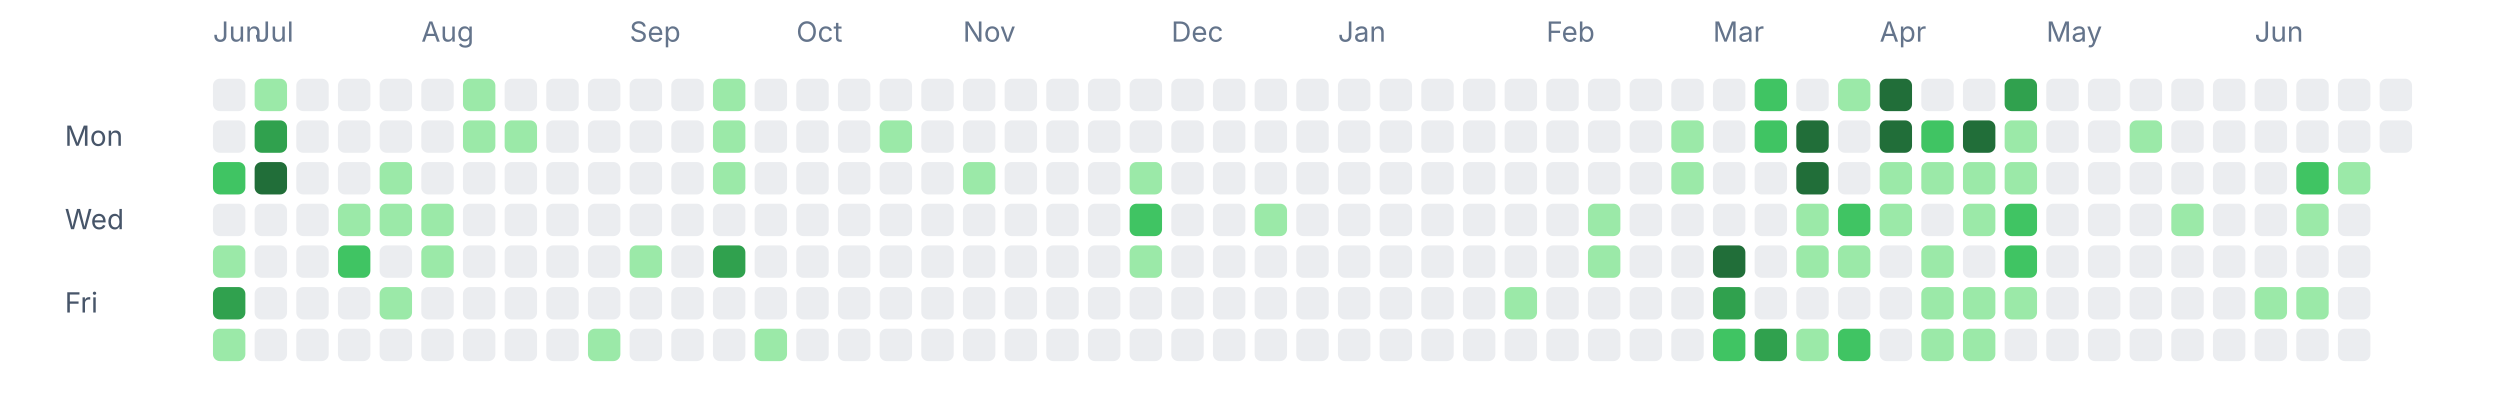
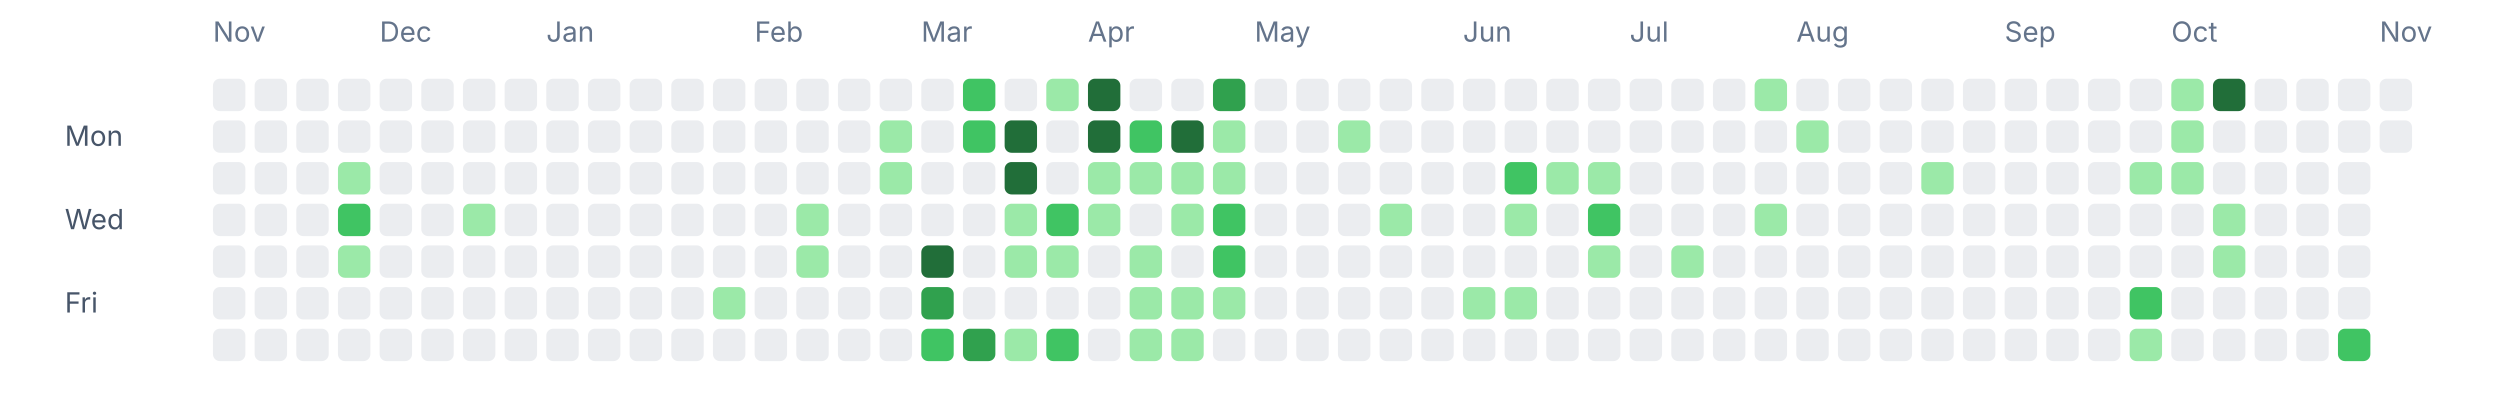
<svg xmlns="http://www.w3.org/2000/svg" width="1080" height="180" viewBox="0 0 1080 180" fill="none" role="img" aria-labelledby="title desc">
-   <text x="92" y="18" font-size="12" fill="#64748b" font-family="ui-sans-serif, system-ui, -apple-system, BlinkMacSystemFont, 'Segoe UI', sans-serif">Jun</text>
-   <text x="110" y="18" font-size="12" fill="#64748b" font-family="ui-sans-serif, system-ui, -apple-system, BlinkMacSystemFont, 'Segoe UI', sans-serif">Jul</text>
-   <text x="182" y="18" font-size="12" fill="#64748b" font-family="ui-sans-serif, system-ui, -apple-system, BlinkMacSystemFont, 'Segoe UI', sans-serif">Aug</text>
-   <text x="272" y="18" font-size="12" fill="#64748b" font-family="ui-sans-serif, system-ui, -apple-system, BlinkMacSystemFont, 'Segoe UI', sans-serif">Sep</text>
-   <text x="344" y="18" font-size="12" fill="#64748b" font-family="ui-sans-serif, system-ui, -apple-system, BlinkMacSystemFont, 'Segoe UI', sans-serif">Oct</text>
-   <text x="416" y="18" font-size="12" fill="#64748b" font-family="ui-sans-serif, system-ui, -apple-system, BlinkMacSystemFont, 'Segoe UI', sans-serif">Nov</text>
-   <text x="506" y="18" font-size="12" fill="#64748b" font-family="ui-sans-serif, system-ui, -apple-system, BlinkMacSystemFont, 'Segoe UI', sans-serif">Dec</text>
-   <text x="578" y="18" font-size="12" fill="#64748b" font-family="ui-sans-serif, system-ui, -apple-system, BlinkMacSystemFont, 'Segoe UI', sans-serif">Jan</text>
-   <text x="668" y="18" font-size="12" fill="#64748b" font-family="ui-sans-serif, system-ui, -apple-system, BlinkMacSystemFont, 'Segoe UI', sans-serif">Feb</text>
-   <text x="740" y="18" font-size="12" fill="#64748b" font-family="ui-sans-serif, system-ui, -apple-system, BlinkMacSystemFont, 'Segoe UI', sans-serif">Mar</text>
-   <text x="812" y="18" font-size="12" fill="#64748b" font-family="ui-sans-serif, system-ui, -apple-system, BlinkMacSystemFont, 'Segoe UI', sans-serif">Apr</text>
-   <text x="884" y="18" font-size="12" fill="#64748b" font-family="ui-sans-serif, system-ui, -apple-system, BlinkMacSystemFont, 'Segoe UI', sans-serif">May</text>
-   <text x="974" y="18" font-size="12" fill="#64748b" font-family="ui-sans-serif, system-ui, -apple-system, BlinkMacSystemFont, 'Segoe UI', sans-serif">Jun</text>
+   <text x="92" y="18" font-size="12" fill="#64748b" font-family="ui-sans-serif, system-ui, -apple-system, BlinkMacSystemFont, 'Segoe UI', sans-serif">Nov</text>
+   <text x="164" y="18" font-size="12" fill="#64748b" font-family="ui-sans-serif, system-ui, -apple-system, BlinkMacSystemFont, 'Segoe UI', sans-serif">Dec</text>
+   <text x="236" y="18" font-size="12" fill="#64748b" font-family="ui-sans-serif, system-ui, -apple-system, BlinkMacSystemFont, 'Segoe UI', sans-serif">Jan</text>
+   <text x="326" y="18" font-size="12" fill="#64748b" font-family="ui-sans-serif, system-ui, -apple-system, BlinkMacSystemFont, 'Segoe UI', sans-serif">Feb</text>
+   <text x="398" y="18" font-size="12" fill="#64748b" font-family="ui-sans-serif, system-ui, -apple-system, BlinkMacSystemFont, 'Segoe UI', sans-serif">Mar</text>
+   <text x="470" y="18" font-size="12" fill="#64748b" font-family="ui-sans-serif, system-ui, -apple-system, BlinkMacSystemFont, 'Segoe UI', sans-serif">Apr</text>
+   <text x="542" y="18" font-size="12" fill="#64748b" font-family="ui-sans-serif, system-ui, -apple-system, BlinkMacSystemFont, 'Segoe UI', sans-serif">May</text>
+   <text x="632" y="18" font-size="12" fill="#64748b" font-family="ui-sans-serif, system-ui, -apple-system, BlinkMacSystemFont, 'Segoe UI', sans-serif">Jun</text>
+   <text x="704" y="18" font-size="12" fill="#64748b" font-family="ui-sans-serif, system-ui, -apple-system, BlinkMacSystemFont, 'Segoe UI', sans-serif">Jul</text>
+   <text x="776" y="18" font-size="12" fill="#64748b" font-family="ui-sans-serif, system-ui, -apple-system, BlinkMacSystemFont, 'Segoe UI', sans-serif">Aug</text>
+   <text x="866" y="18" font-size="12" fill="#64748b" font-family="ui-sans-serif, system-ui, -apple-system, BlinkMacSystemFont, 'Segoe UI', sans-serif">Sep</text>
+   <text x="938" y="18" font-size="12" fill="#64748b" font-family="ui-sans-serif, system-ui, -apple-system, BlinkMacSystemFont, 'Segoe UI', sans-serif">Oct</text>
+   <text x="1028" y="18" font-size="12" fill="#64748b" font-family="ui-sans-serif, system-ui, -apple-system, BlinkMacSystemFont, 'Segoe UI', sans-serif">Nov</text>
  <text x="28" y="63" font-size="12" fill="#475569" font-family="ui-sans-serif, system-ui, -apple-system, BlinkMacSystemFont, 'Segoe UI', sans-serif">Mon</text>
  <text x="28" y="99" font-size="12" fill="#475569" font-family="ui-sans-serif, system-ui, -apple-system, BlinkMacSystemFont, 'Segoe UI', sans-serif">Wed</text>
  <text x="28" y="135" font-size="12" fill="#475569" font-family="ui-sans-serif, system-ui, -apple-system, BlinkMacSystemFont, 'Segoe UI', sans-serif">Fri</text>
  <rect x="92" y="34" width="14" height="14" rx="3" ry="3" fill="#ebedf0" />
  <rect x="92" y="52" width="14" height="14" rx="3" ry="3" fill="#ebedf0" />
-   <rect x="92" y="70" width="14" height="14" rx="3" ry="3" fill="#40c463" />
+   <rect x="92" y="70" width="14" height="14" rx="3" ry="3" fill="#ebedf0" />
  <rect x="92" y="88" width="14" height="14" rx="3" ry="3" fill="#ebedf0" />
-   <rect x="92" y="106" width="14" height="14" rx="3" ry="3" fill="#9be9a8" />
-   <rect x="92" y="124" width="14" height="14" rx="3" ry="3" fill="#30a14e" />
-   <rect x="92" y="142" width="14" height="14" rx="3" ry="3" fill="#9be9a8" />
-   <rect x="110" y="34" width="14" height="14" rx="3" ry="3" fill="#9be9a8" />
-   <rect x="110" y="52" width="14" height="14" rx="3" ry="3" fill="#30a14e" />
-   <rect x="110" y="70" width="14" height="14" rx="3" ry="3" fill="#216e39" />
+   <rect x="92" y="106" width="14" height="14" rx="3" ry="3" fill="#ebedf0" />
+   <rect x="92" y="124" width="14" height="14" rx="3" ry="3" fill="#ebedf0" />
+   <rect x="92" y="142" width="14" height="14" rx="3" ry="3" fill="#ebedf0" />
+   <rect x="110" y="34" width="14" height="14" rx="3" ry="3" fill="#ebedf0" />
+   <rect x="110" y="52" width="14" height="14" rx="3" ry="3" fill="#ebedf0" />
+   <rect x="110" y="70" width="14" height="14" rx="3" ry="3" fill="#ebedf0" />
  <rect x="110" y="88" width="14" height="14" rx="3" ry="3" fill="#ebedf0" />
  <rect x="110" y="106" width="14" height="14" rx="3" ry="3" fill="#ebedf0" />
  <rect x="110" y="124" width="14" height="14" rx="3" ry="3" fill="#ebedf0" />
  <rect x="110" y="142" width="14" height="14" rx="3" ry="3" fill="#ebedf0" />
  <rect x="128" y="34" width="14" height="14" rx="3" ry="3" fill="#ebedf0" />
  <rect x="128" y="52" width="14" height="14" rx="3" ry="3" fill="#ebedf0" />
  <rect x="128" y="70" width="14" height="14" rx="3" ry="3" fill="#ebedf0" />
  <rect x="128" y="88" width="14" height="14" rx="3" ry="3" fill="#ebedf0" />
  <rect x="128" y="106" width="14" height="14" rx="3" ry="3" fill="#ebedf0" />
  <rect x="128" y="124" width="14" height="14" rx="3" ry="3" fill="#ebedf0" />
  <rect x="128" y="142" width="14" height="14" rx="3" ry="3" fill="#ebedf0" />
  <rect x="146" y="34" width="14" height="14" rx="3" ry="3" fill="#ebedf0" />
  <rect x="146" y="52" width="14" height="14" rx="3" ry="3" fill="#ebedf0" />
-   <rect x="146" y="70" width="14" height="14" rx="3" ry="3" fill="#ebedf0" />
-   <rect x="146" y="88" width="14" height="14" rx="3" ry="3" fill="#9be9a8" />
-   <rect x="146" y="106" width="14" height="14" rx="3" ry="3" fill="#40c463" />
+   <rect x="146" y="70" width="14" height="14" rx="3" ry="3" fill="#9be9a8" />
+   <rect x="146" y="88" width="14" height="14" rx="3" ry="3" fill="#40c463" />
+   <rect x="146" y="106" width="14" height="14" rx="3" ry="3" fill="#9be9a8" />
  <rect x="146" y="124" width="14" height="14" rx="3" ry="3" fill="#ebedf0" />
  <rect x="146" y="142" width="14" height="14" rx="3" ry="3" fill="#ebedf0" />
  <rect x="164" y="34" width="14" height="14" rx="3" ry="3" fill="#ebedf0" />
  <rect x="164" y="52" width="14" height="14" rx="3" ry="3" fill="#ebedf0" />
-   <rect x="164" y="70" width="14" height="14" rx="3" ry="3" fill="#9be9a8" />
-   <rect x="164" y="88" width="14" height="14" rx="3" ry="3" fill="#9be9a8" />
+   <rect x="164" y="70" width="14" height="14" rx="3" ry="3" fill="#ebedf0" />
+   <rect x="164" y="88" width="14" height="14" rx="3" ry="3" fill="#ebedf0" />
  <rect x="164" y="106" width="14" height="14" rx="3" ry="3" fill="#ebedf0" />
-   <rect x="164" y="124" width="14" height="14" rx="3" ry="3" fill="#9be9a8" />
+   <rect x="164" y="124" width="14" height="14" rx="3" ry="3" fill="#ebedf0" />
  <rect x="164" y="142" width="14" height="14" rx="3" ry="3" fill="#ebedf0" />
  <rect x="182" y="34" width="14" height="14" rx="3" ry="3" fill="#ebedf0" />
  <rect x="182" y="52" width="14" height="14" rx="3" ry="3" fill="#ebedf0" />
  <rect x="182" y="70" width="14" height="14" rx="3" ry="3" fill="#ebedf0" />
-   <rect x="182" y="88" width="14" height="14" rx="3" ry="3" fill="#9be9a8" />
-   <rect x="182" y="106" width="14" height="14" rx="3" ry="3" fill="#9be9a8" />
+   <rect x="182" y="88" width="14" height="14" rx="3" ry="3" fill="#ebedf0" />
+   <rect x="182" y="106" width="14" height="14" rx="3" ry="3" fill="#ebedf0" />
  <rect x="182" y="124" width="14" height="14" rx="3" ry="3" fill="#ebedf0" />
  <rect x="182" y="142" width="14" height="14" rx="3" ry="3" fill="#ebedf0" />
-   <rect x="200" y="34" width="14" height="14" rx="3" ry="3" fill="#9be9a8" />
-   <rect x="200" y="52" width="14" height="14" rx="3" ry="3" fill="#9be9a8" />
+   <rect x="200" y="34" width="14" height="14" rx="3" ry="3" fill="#ebedf0" />
+   <rect x="200" y="52" width="14" height="14" rx="3" ry="3" fill="#ebedf0" />
  <rect x="200" y="70" width="14" height="14" rx="3" ry="3" fill="#ebedf0" />
-   <rect x="200" y="88" width="14" height="14" rx="3" ry="3" fill="#ebedf0" />
+   <rect x="200" y="88" width="14" height="14" rx="3" ry="3" fill="#9be9a8" />
  <rect x="200" y="106" width="14" height="14" rx="3" ry="3" fill="#ebedf0" />
  <rect x="200" y="124" width="14" height="14" rx="3" ry="3" fill="#ebedf0" />
  <rect x="200" y="142" width="14" height="14" rx="3" ry="3" fill="#ebedf0" />
  <rect x="218" y="34" width="14" height="14" rx="3" ry="3" fill="#ebedf0" />
-   <rect x="218" y="52" width="14" height="14" rx="3" ry="3" fill="#9be9a8" />
+   <rect x="218" y="52" width="14" height="14" rx="3" ry="3" fill="#ebedf0" />
  <rect x="218" y="70" width="14" height="14" rx="3" ry="3" fill="#ebedf0" />
  <rect x="218" y="88" width="14" height="14" rx="3" ry="3" fill="#ebedf0" />
  <rect x="218" y="106" width="14" height="14" rx="3" ry="3" fill="#ebedf0" />
  <rect x="218" y="124" width="14" height="14" rx="3" ry="3" fill="#ebedf0" />
  <rect x="218" y="142" width="14" height="14" rx="3" ry="3" fill="#ebedf0" />
  <rect x="236" y="34" width="14" height="14" rx="3" ry="3" fill="#ebedf0" />
  <rect x="236" y="52" width="14" height="14" rx="3" ry="3" fill="#ebedf0" />
  <rect x="236" y="70" width="14" height="14" rx="3" ry="3" fill="#ebedf0" />
  <rect x="236" y="88" width="14" height="14" rx="3" ry="3" fill="#ebedf0" />
  <rect x="236" y="106" width="14" height="14" rx="3" ry="3" fill="#ebedf0" />
  <rect x="236" y="124" width="14" height="14" rx="3" ry="3" fill="#ebedf0" />
  <rect x="236" y="142" width="14" height="14" rx="3" ry="3" fill="#ebedf0" />
  <rect x="254" y="34" width="14" height="14" rx="3" ry="3" fill="#ebedf0" />
  <rect x="254" y="52" width="14" height="14" rx="3" ry="3" fill="#ebedf0" />
  <rect x="254" y="70" width="14" height="14" rx="3" ry="3" fill="#ebedf0" />
  <rect x="254" y="88" width="14" height="14" rx="3" ry="3" fill="#ebedf0" />
  <rect x="254" y="106" width="14" height="14" rx="3" ry="3" fill="#ebedf0" />
  <rect x="254" y="124" width="14" height="14" rx="3" ry="3" fill="#ebedf0" />
-   <rect x="254" y="142" width="14" height="14" rx="3" ry="3" fill="#9be9a8" />
+   <rect x="254" y="142" width="14" height="14" rx="3" ry="3" fill="#ebedf0" />
  <rect x="272" y="34" width="14" height="14" rx="3" ry="3" fill="#ebedf0" />
  <rect x="272" y="52" width="14" height="14" rx="3" ry="3" fill="#ebedf0" />
  <rect x="272" y="70" width="14" height="14" rx="3" ry="3" fill="#ebedf0" />
  <rect x="272" y="88" width="14" height="14" rx="3" ry="3" fill="#ebedf0" />
-   <rect x="272" y="106" width="14" height="14" rx="3" ry="3" fill="#9be9a8" />
+   <rect x="272" y="106" width="14" height="14" rx="3" ry="3" fill="#ebedf0" />
  <rect x="272" y="124" width="14" height="14" rx="3" ry="3" fill="#ebedf0" />
  <rect x="272" y="142" width="14" height="14" rx="3" ry="3" fill="#ebedf0" />
  <rect x="290" y="34" width="14" height="14" rx="3" ry="3" fill="#ebedf0" />
  <rect x="290" y="52" width="14" height="14" rx="3" ry="3" fill="#ebedf0" />
  <rect x="290" y="70" width="14" height="14" rx="3" ry="3" fill="#ebedf0" />
  <rect x="290" y="88" width="14" height="14" rx="3" ry="3" fill="#ebedf0" />
  <rect x="290" y="106" width="14" height="14" rx="3" ry="3" fill="#ebedf0" />
  <rect x="290" y="124" width="14" height="14" rx="3" ry="3" fill="#ebedf0" />
  <rect x="290" y="142" width="14" height="14" rx="3" ry="3" fill="#ebedf0" />
-   <rect x="308" y="34" width="14" height="14" rx="3" ry="3" fill="#9be9a8" />
-   <rect x="308" y="52" width="14" height="14" rx="3" ry="3" fill="#9be9a8" />
-   <rect x="308" y="70" width="14" height="14" rx="3" ry="3" fill="#9be9a8" />
+   <rect x="308" y="34" width="14" height="14" rx="3" ry="3" fill="#ebedf0" />
+   <rect x="308" y="52" width="14" height="14" rx="3" ry="3" fill="#ebedf0" />
+   <rect x="308" y="70" width="14" height="14" rx="3" ry="3" fill="#ebedf0" />
  <rect x="308" y="88" width="14" height="14" rx="3" ry="3" fill="#ebedf0" />
-   <rect x="308" y="106" width="14" height="14" rx="3" ry="3" fill="#30a14e" />
-   <rect x="308" y="124" width="14" height="14" rx="3" ry="3" fill="#ebedf0" />
+   <rect x="308" y="106" width="14" height="14" rx="3" ry="3" fill="#ebedf0" />
+   <rect x="308" y="124" width="14" height="14" rx="3" ry="3" fill="#9be9a8" />
  <rect x="308" y="142" width="14" height="14" rx="3" ry="3" fill="#ebedf0" />
  <rect x="326" y="34" width="14" height="14" rx="3" ry="3" fill="#ebedf0" />
  <rect x="326" y="52" width="14" height="14" rx="3" ry="3" fill="#ebedf0" />
  <rect x="326" y="70" width="14" height="14" rx="3" ry="3" fill="#ebedf0" />
  <rect x="326" y="88" width="14" height="14" rx="3" ry="3" fill="#ebedf0" />
  <rect x="326" y="106" width="14" height="14" rx="3" ry="3" fill="#ebedf0" />
  <rect x="326" y="124" width="14" height="14" rx="3" ry="3" fill="#ebedf0" />
-   <rect x="326" y="142" width="14" height="14" rx="3" ry="3" fill="#9be9a8" />
+   <rect x="326" y="142" width="14" height="14" rx="3" ry="3" fill="#ebedf0" />
  <rect x="344" y="34" width="14" height="14" rx="3" ry="3" fill="#ebedf0" />
  <rect x="344" y="52" width="14" height="14" rx="3" ry="3" fill="#ebedf0" />
  <rect x="344" y="70" width="14" height="14" rx="3" ry="3" fill="#ebedf0" />
-   <rect x="344" y="88" width="14" height="14" rx="3" ry="3" fill="#ebedf0" />
-   <rect x="344" y="106" width="14" height="14" rx="3" ry="3" fill="#ebedf0" />
+   <rect x="344" y="88" width="14" height="14" rx="3" ry="3" fill="#9be9a8" />
+   <rect x="344" y="106" width="14" height="14" rx="3" ry="3" fill="#9be9a8" />
  <rect x="344" y="124" width="14" height="14" rx="3" ry="3" fill="#ebedf0" />
  <rect x="344" y="142" width="14" height="14" rx="3" ry="3" fill="#ebedf0" />
  <rect x="362" y="34" width="14" height="14" rx="3" ry="3" fill="#ebedf0" />
  <rect x="362" y="52" width="14" height="14" rx="3" ry="3" fill="#ebedf0" />
  <rect x="362" y="70" width="14" height="14" rx="3" ry="3" fill="#ebedf0" />
  <rect x="362" y="88" width="14" height="14" rx="3" ry="3" fill="#ebedf0" />
  <rect x="362" y="106" width="14" height="14" rx="3" ry="3" fill="#ebedf0" />
  <rect x="362" y="124" width="14" height="14" rx="3" ry="3" fill="#ebedf0" />
  <rect x="362" y="142" width="14" height="14" rx="3" ry="3" fill="#ebedf0" />
  <rect x="380" y="34" width="14" height="14" rx="3" ry="3" fill="#ebedf0" />
  <rect x="380" y="52" width="14" height="14" rx="3" ry="3" fill="#9be9a8" />
-   <rect x="380" y="70" width="14" height="14" rx="3" ry="3" fill="#ebedf0" />
+   <rect x="380" y="70" width="14" height="14" rx="3" ry="3" fill="#9be9a8" />
  <rect x="380" y="88" width="14" height="14" rx="3" ry="3" fill="#ebedf0" />
  <rect x="380" y="106" width="14" height="14" rx="3" ry="3" fill="#ebedf0" />
  <rect x="380" y="124" width="14" height="14" rx="3" ry="3" fill="#ebedf0" />
  <rect x="380" y="142" width="14" height="14" rx="3" ry="3" fill="#ebedf0" />
  <rect x="398" y="34" width="14" height="14" rx="3" ry="3" fill="#ebedf0" />
  <rect x="398" y="52" width="14" height="14" rx="3" ry="3" fill="#ebedf0" />
  <rect x="398" y="70" width="14" height="14" rx="3" ry="3" fill="#ebedf0" />
  <rect x="398" y="88" width="14" height="14" rx="3" ry="3" fill="#ebedf0" />
-   <rect x="398" y="106" width="14" height="14" rx="3" ry="3" fill="#ebedf0" />
-   <rect x="398" y="124" width="14" height="14" rx="3" ry="3" fill="#ebedf0" />
-   <rect x="398" y="142" width="14" height="14" rx="3" ry="3" fill="#ebedf0" />
-   <rect x="416" y="34" width="14" height="14" rx="3" ry="3" fill="#ebedf0" />
-   <rect x="416" y="52" width="14" height="14" rx="3" ry="3" fill="#ebedf0" />
-   <rect x="416" y="70" width="14" height="14" rx="3" ry="3" fill="#9be9a8" />
+   <rect x="398" y="106" width="14" height="14" rx="3" ry="3" fill="#216e39" />
+   <rect x="398" y="124" width="14" height="14" rx="3" ry="3" fill="#30a14e" />
+   <rect x="398" y="142" width="14" height="14" rx="3" ry="3" fill="#40c463" />
+   <rect x="416" y="34" width="14" height="14" rx="3" ry="3" fill="#40c463" />
+   <rect x="416" y="52" width="14" height="14" rx="3" ry="3" fill="#40c463" />
+   <rect x="416" y="70" width="14" height="14" rx="3" ry="3" fill="#ebedf0" />
  <rect x="416" y="88" width="14" height="14" rx="3" ry="3" fill="#ebedf0" />
  <rect x="416" y="106" width="14" height="14" rx="3" ry="3" fill="#ebedf0" />
  <rect x="416" y="124" width="14" height="14" rx="3" ry="3" fill="#ebedf0" />
-   <rect x="416" y="142" width="14" height="14" rx="3" ry="3" fill="#ebedf0" />
+   <rect x="416" y="142" width="14" height="14" rx="3" ry="3" fill="#30a14e" />
  <rect x="434" y="34" width="14" height="14" rx="3" ry="3" fill="#ebedf0" />
-   <rect x="434" y="52" width="14" height="14" rx="3" ry="3" fill="#ebedf0" />
-   <rect x="434" y="70" width="14" height="14" rx="3" ry="3" fill="#ebedf0" />
-   <rect x="434" y="88" width="14" height="14" rx="3" ry="3" fill="#ebedf0" />
-   <rect x="434" y="106" width="14" height="14" rx="3" ry="3" fill="#ebedf0" />
+   <rect x="434" y="52" width="14" height="14" rx="3" ry="3" fill="#216e39" />
+   <rect x="434" y="70" width="14" height="14" rx="3" ry="3" fill="#216e39" />
+   <rect x="434" y="88" width="14" height="14" rx="3" ry="3" fill="#9be9a8" />
+   <rect x="434" y="106" width="14" height="14" rx="3" ry="3" fill="#9be9a8" />
  <rect x="434" y="124" width="14" height="14" rx="3" ry="3" fill="#ebedf0" />
-   <rect x="434" y="142" width="14" height="14" rx="3" ry="3" fill="#ebedf0" />
-   <rect x="452" y="34" width="14" height="14" rx="3" ry="3" fill="#ebedf0" />
+   <rect x="434" y="142" width="14" height="14" rx="3" ry="3" fill="#9be9a8" />
+   <rect x="452" y="34" width="14" height="14" rx="3" ry="3" fill="#9be9a8" />
  <rect x="452" y="52" width="14" height="14" rx="3" ry="3" fill="#ebedf0" />
  <rect x="452" y="70" width="14" height="14" rx="3" ry="3" fill="#ebedf0" />
-   <rect x="452" y="88" width="14" height="14" rx="3" ry="3" fill="#ebedf0" />
-   <rect x="452" y="106" width="14" height="14" rx="3" ry="3" fill="#ebedf0" />
+   <rect x="452" y="88" width="14" height="14" rx="3" ry="3" fill="#40c463" />
+   <rect x="452" y="106" width="14" height="14" rx="3" ry="3" fill="#9be9a8" />
  <rect x="452" y="124" width="14" height="14" rx="3" ry="3" fill="#ebedf0" />
-   <rect x="452" y="142" width="14" height="14" rx="3" ry="3" fill="#ebedf0" />
-   <rect x="470" y="34" width="14" height="14" rx="3" ry="3" fill="#ebedf0" />
-   <rect x="470" y="52" width="14" height="14" rx="3" ry="3" fill="#ebedf0" />
-   <rect x="470" y="70" width="14" height="14" rx="3" ry="3" fill="#ebedf0" />
-   <rect x="470" y="88" width="14" height="14" rx="3" ry="3" fill="#ebedf0" />
+   <rect x="452" y="142" width="14" height="14" rx="3" ry="3" fill="#40c463" />
+   <rect x="470" y="34" width="14" height="14" rx="3" ry="3" fill="#216e39" />
+   <rect x="470" y="52" width="14" height="14" rx="3" ry="3" fill="#216e39" />
+   <rect x="470" y="70" width="14" height="14" rx="3" ry="3" fill="#9be9a8" />
+   <rect x="470" y="88" width="14" height="14" rx="3" ry="3" fill="#9be9a8" />
  <rect x="470" y="106" width="14" height="14" rx="3" ry="3" fill="#ebedf0" />
  <rect x="470" y="124" width="14" height="14" rx="3" ry="3" fill="#ebedf0" />
  <rect x="470" y="142" width="14" height="14" rx="3" ry="3" fill="#ebedf0" />
  <rect x="488" y="34" width="14" height="14" rx="3" ry="3" fill="#ebedf0" />
-   <rect x="488" y="52" width="14" height="14" rx="3" ry="3" fill="#ebedf0" />
+   <rect x="488" y="52" width="14" height="14" rx="3" ry="3" fill="#40c463" />
  <rect x="488" y="70" width="14" height="14" rx="3" ry="3" fill="#9be9a8" />
-   <rect x="488" y="88" width="14" height="14" rx="3" ry="3" fill="#40c463" />
+   <rect x="488" y="88" width="14" height="14" rx="3" ry="3" fill="#ebedf0" />
  <rect x="488" y="106" width="14" height="14" rx="3" ry="3" fill="#9be9a8" />
-   <rect x="488" y="124" width="14" height="14" rx="3" ry="3" fill="#ebedf0" />
-   <rect x="488" y="142" width="14" height="14" rx="3" ry="3" fill="#ebedf0" />
+   <rect x="488" y="124" width="14" height="14" rx="3" ry="3" fill="#9be9a8" />
+   <rect x="488" y="142" width="14" height="14" rx="3" ry="3" fill="#9be9a8" />
  <rect x="506" y="34" width="14" height="14" rx="3" ry="3" fill="#ebedf0" />
-   <rect x="506" y="52" width="14" height="14" rx="3" ry="3" fill="#ebedf0" />
-   <rect x="506" y="70" width="14" height="14" rx="3" ry="3" fill="#ebedf0" />
-   <rect x="506" y="88" width="14" height="14" rx="3" ry="3" fill="#ebedf0" />
+   <rect x="506" y="52" width="14" height="14" rx="3" ry="3" fill="#216e39" />
+   <rect x="506" y="70" width="14" height="14" rx="3" ry="3" fill="#9be9a8" />
+   <rect x="506" y="88" width="14" height="14" rx="3" ry="3" fill="#9be9a8" />
  <rect x="506" y="106" width="14" height="14" rx="3" ry="3" fill="#ebedf0" />
-   <rect x="506" y="124" width="14" height="14" rx="3" ry="3" fill="#ebedf0" />
-   <rect x="506" y="142" width="14" height="14" rx="3" ry="3" fill="#ebedf0" />
-   <rect x="524" y="34" width="14" height="14" rx="3" ry="3" fill="#ebedf0" />
-   <rect x="524" y="52" width="14" height="14" rx="3" ry="3" fill="#ebedf0" />
-   <rect x="524" y="70" width="14" height="14" rx="3" ry="3" fill="#ebedf0" />
-   <rect x="524" y="88" width="14" height="14" rx="3" ry="3" fill="#ebedf0" />
-   <rect x="524" y="106" width="14" height="14" rx="3" ry="3" fill="#ebedf0" />
-   <rect x="524" y="124" width="14" height="14" rx="3" ry="3" fill="#ebedf0" />
+   <rect x="506" y="124" width="14" height="14" rx="3" ry="3" fill="#9be9a8" />
+   <rect x="506" y="142" width="14" height="14" rx="3" ry="3" fill="#9be9a8" />
+   <rect x="524" y="34" width="14" height="14" rx="3" ry="3" fill="#30a14e" />
+   <rect x="524" y="52" width="14" height="14" rx="3" ry="3" fill="#9be9a8" />
+   <rect x="524" y="70" width="14" height="14" rx="3" ry="3" fill="#9be9a8" />
+   <rect x="524" y="88" width="14" height="14" rx="3" ry="3" fill="#40c463" />
+   <rect x="524" y="106" width="14" height="14" rx="3" ry="3" fill="#40c463" />
+   <rect x="524" y="124" width="14" height="14" rx="3" ry="3" fill="#9be9a8" />
  <rect x="524" y="142" width="14" height="14" rx="3" ry="3" fill="#ebedf0" />
  <rect x="542" y="34" width="14" height="14" rx="3" ry="3" fill="#ebedf0" />
  <rect x="542" y="52" width="14" height="14" rx="3" ry="3" fill="#ebedf0" />
  <rect x="542" y="70" width="14" height="14" rx="3" ry="3" fill="#ebedf0" />
-   <rect x="542" y="88" width="14" height="14" rx="3" ry="3" fill="#9be9a8" />
+   <rect x="542" y="88" width="14" height="14" rx="3" ry="3" fill="#ebedf0" />
  <rect x="542" y="106" width="14" height="14" rx="3" ry="3" fill="#ebedf0" />
  <rect x="542" y="124" width="14" height="14" rx="3" ry="3" fill="#ebedf0" />
  <rect x="542" y="142" width="14" height="14" rx="3" ry="3" fill="#ebedf0" />
  <rect x="560" y="34" width="14" height="14" rx="3" ry="3" fill="#ebedf0" />
  <rect x="560" y="52" width="14" height="14" rx="3" ry="3" fill="#ebedf0" />
  <rect x="560" y="70" width="14" height="14" rx="3" ry="3" fill="#ebedf0" />
  <rect x="560" y="88" width="14" height="14" rx="3" ry="3" fill="#ebedf0" />
  <rect x="560" y="106" width="14" height="14" rx="3" ry="3" fill="#ebedf0" />
  <rect x="560" y="124" width="14" height="14" rx="3" ry="3" fill="#ebedf0" />
  <rect x="560" y="142" width="14" height="14" rx="3" ry="3" fill="#ebedf0" />
  <rect x="578" y="34" width="14" height="14" rx="3" ry="3" fill="#ebedf0" />
-   <rect x="578" y="52" width="14" height="14" rx="3" ry="3" fill="#ebedf0" />
+   <rect x="578" y="52" width="14" height="14" rx="3" ry="3" fill="#9be9a8" />
  <rect x="578" y="70" width="14" height="14" rx="3" ry="3" fill="#ebedf0" />
  <rect x="578" y="88" width="14" height="14" rx="3" ry="3" fill="#ebedf0" />
  <rect x="578" y="106" width="14" height="14" rx="3" ry="3" fill="#ebedf0" />
  <rect x="578" y="124" width="14" height="14" rx="3" ry="3" fill="#ebedf0" />
  <rect x="578" y="142" width="14" height="14" rx="3" ry="3" fill="#ebedf0" />
  <rect x="596" y="34" width="14" height="14" rx="3" ry="3" fill="#ebedf0" />
  <rect x="596" y="52" width="14" height="14" rx="3" ry="3" fill="#ebedf0" />
  <rect x="596" y="70" width="14" height="14" rx="3" ry="3" fill="#ebedf0" />
-   <rect x="596" y="88" width="14" height="14" rx="3" ry="3" fill="#ebedf0" />
+   <rect x="596" y="88" width="14" height="14" rx="3" ry="3" fill="#9be9a8" />
  <rect x="596" y="106" width="14" height="14" rx="3" ry="3" fill="#ebedf0" />
  <rect x="596" y="124" width="14" height="14" rx="3" ry="3" fill="#ebedf0" />
  <rect x="596" y="142" width="14" height="14" rx="3" ry="3" fill="#ebedf0" />
  <rect x="614" y="34" width="14" height="14" rx="3" ry="3" fill="#ebedf0" />
  <rect x="614" y="52" width="14" height="14" rx="3" ry="3" fill="#ebedf0" />
  <rect x="614" y="70" width="14" height="14" rx="3" ry="3" fill="#ebedf0" />
  <rect x="614" y="88" width="14" height="14" rx="3" ry="3" fill="#ebedf0" />
  <rect x="614" y="106" width="14" height="14" rx="3" ry="3" fill="#ebedf0" />
  <rect x="614" y="124" width="14" height="14" rx="3" ry="3" fill="#ebedf0" />
  <rect x="614" y="142" width="14" height="14" rx="3" ry="3" fill="#ebedf0" />
  <rect x="632" y="34" width="14" height="14" rx="3" ry="3" fill="#ebedf0" />
  <rect x="632" y="52" width="14" height="14" rx="3" ry="3" fill="#ebedf0" />
  <rect x="632" y="70" width="14" height="14" rx="3" ry="3" fill="#ebedf0" />
  <rect x="632" y="88" width="14" height="14" rx="3" ry="3" fill="#ebedf0" />
  <rect x="632" y="106" width="14" height="14" rx="3" ry="3" fill="#ebedf0" />
-   <rect x="632" y="124" width="14" height="14" rx="3" ry="3" fill="#ebedf0" />
+   <rect x="632" y="124" width="14" height="14" rx="3" ry="3" fill="#9be9a8" />
  <rect x="632" y="142" width="14" height="14" rx="3" ry="3" fill="#ebedf0" />
  <rect x="650" y="34" width="14" height="14" rx="3" ry="3" fill="#ebedf0" />
  <rect x="650" y="52" width="14" height="14" rx="3" ry="3" fill="#ebedf0" />
-   <rect x="650" y="70" width="14" height="14" rx="3" ry="3" fill="#ebedf0" />
-   <rect x="650" y="88" width="14" height="14" rx="3" ry="3" fill="#ebedf0" />
+   <rect x="650" y="70" width="14" height="14" rx="3" ry="3" fill="#40c463" />
+   <rect x="650" y="88" width="14" height="14" rx="3" ry="3" fill="#9be9a8" />
  <rect x="650" y="106" width="14" height="14" rx="3" ry="3" fill="#ebedf0" />
  <rect x="650" y="124" width="14" height="14" rx="3" ry="3" fill="#9be9a8" />
  <rect x="650" y="142" width="14" height="14" rx="3" ry="3" fill="#ebedf0" />
  <rect x="668" y="34" width="14" height="14" rx="3" ry="3" fill="#ebedf0" />
  <rect x="668" y="52" width="14" height="14" rx="3" ry="3" fill="#ebedf0" />
-   <rect x="668" y="70" width="14" height="14" rx="3" ry="3" fill="#ebedf0" />
+   <rect x="668" y="70" width="14" height="14" rx="3" ry="3" fill="#9be9a8" />
  <rect x="668" y="88" width="14" height="14" rx="3" ry="3" fill="#ebedf0" />
  <rect x="668" y="106" width="14" height="14" rx="3" ry="3" fill="#ebedf0" />
  <rect x="668" y="124" width="14" height="14" rx="3" ry="3" fill="#ebedf0" />
  <rect x="668" y="142" width="14" height="14" rx="3" ry="3" fill="#ebedf0" />
  <rect x="686" y="34" width="14" height="14" rx="3" ry="3" fill="#ebedf0" />
  <rect x="686" y="52" width="14" height="14" rx="3" ry="3" fill="#ebedf0" />
-   <rect x="686" y="70" width="14" height="14" rx="3" ry="3" fill="#ebedf0" />
-   <rect x="686" y="88" width="14" height="14" rx="3" ry="3" fill="#9be9a8" />
+   <rect x="686" y="70" width="14" height="14" rx="3" ry="3" fill="#9be9a8" />
+   <rect x="686" y="88" width="14" height="14" rx="3" ry="3" fill="#40c463" />
  <rect x="686" y="106" width="14" height="14" rx="3" ry="3" fill="#9be9a8" />
  <rect x="686" y="124" width="14" height="14" rx="3" ry="3" fill="#ebedf0" />
  <rect x="686" y="142" width="14" height="14" rx="3" ry="3" fill="#ebedf0" />
  <rect x="704" y="34" width="14" height="14" rx="3" ry="3" fill="#ebedf0" />
  <rect x="704" y="52" width="14" height="14" rx="3" ry="3" fill="#ebedf0" />
  <rect x="704" y="70" width="14" height="14" rx="3" ry="3" fill="#ebedf0" />
  <rect x="704" y="88" width="14" height="14" rx="3" ry="3" fill="#ebedf0" />
  <rect x="704" y="106" width="14" height="14" rx="3" ry="3" fill="#ebedf0" />
  <rect x="704" y="124" width="14" height="14" rx="3" ry="3" fill="#ebedf0" />
  <rect x="704" y="142" width="14" height="14" rx="3" ry="3" fill="#ebedf0" />
  <rect x="722" y="34" width="14" height="14" rx="3" ry="3" fill="#ebedf0" />
-   <rect x="722" y="52" width="14" height="14" rx="3" ry="3" fill="#9be9a8" />
-   <rect x="722" y="70" width="14" height="14" rx="3" ry="3" fill="#9be9a8" />
+   <rect x="722" y="52" width="14" height="14" rx="3" ry="3" fill="#ebedf0" />
+   <rect x="722" y="70" width="14" height="14" rx="3" ry="3" fill="#ebedf0" />
  <rect x="722" y="88" width="14" height="14" rx="3" ry="3" fill="#ebedf0" />
-   <rect x="722" y="106" width="14" height="14" rx="3" ry="3" fill="#ebedf0" />
+   <rect x="722" y="106" width="14" height="14" rx="3" ry="3" fill="#9be9a8" />
  <rect x="722" y="124" width="14" height="14" rx="3" ry="3" fill="#ebedf0" />
  <rect x="722" y="142" width="14" height="14" rx="3" ry="3" fill="#ebedf0" />
  <rect x="740" y="34" width="14" height="14" rx="3" ry="3" fill="#ebedf0" />
  <rect x="740" y="52" width="14" height="14" rx="3" ry="3" fill="#ebedf0" />
  <rect x="740" y="70" width="14" height="14" rx="3" ry="3" fill="#ebedf0" />
  <rect x="740" y="88" width="14" height="14" rx="3" ry="3" fill="#ebedf0" />
-   <rect x="740" y="106" width="14" height="14" rx="3" ry="3" fill="#216e39" />
-   <rect x="740" y="124" width="14" height="14" rx="3" ry="3" fill="#30a14e" />
-   <rect x="740" y="142" width="14" height="14" rx="3" ry="3" fill="#40c463" />
-   <rect x="758" y="34" width="14" height="14" rx="3" ry="3" fill="#40c463" />
-   <rect x="758" y="52" width="14" height="14" rx="3" ry="3" fill="#40c463" />
+   <rect x="740" y="106" width="14" height="14" rx="3" ry="3" fill="#ebedf0" />
+   <rect x="740" y="124" width="14" height="14" rx="3" ry="3" fill="#ebedf0" />
+   <rect x="740" y="142" width="14" height="14" rx="3" ry="3" fill="#ebedf0" />
+   <rect x="758" y="34" width="14" height="14" rx="3" ry="3" fill="#9be9a8" />
+   <rect x="758" y="52" width="14" height="14" rx="3" ry="3" fill="#ebedf0" />
  <rect x="758" y="70" width="14" height="14" rx="3" ry="3" fill="#ebedf0" />
-   <rect x="758" y="88" width="14" height="14" rx="3" ry="3" fill="#ebedf0" />
+   <rect x="758" y="88" width="14" height="14" rx="3" ry="3" fill="#9be9a8" />
  <rect x="758" y="106" width="14" height="14" rx="3" ry="3" fill="#ebedf0" />
  <rect x="758" y="124" width="14" height="14" rx="3" ry="3" fill="#ebedf0" />
-   <rect x="758" y="142" width="14" height="14" rx="3" ry="3" fill="#30a14e" />
+   <rect x="758" y="142" width="14" height="14" rx="3" ry="3" fill="#ebedf0" />
  <rect x="776" y="34" width="14" height="14" rx="3" ry="3" fill="#ebedf0" />
-   <rect x="776" y="52" width="14" height="14" rx="3" ry="3" fill="#216e39" />
-   <rect x="776" y="70" width="14" height="14" rx="3" ry="3" fill="#216e39" />
-   <rect x="776" y="88" width="14" height="14" rx="3" ry="3" fill="#9be9a8" />
-   <rect x="776" y="106" width="14" height="14" rx="3" ry="3" fill="#9be9a8" />
+   <rect x="776" y="52" width="14" height="14" rx="3" ry="3" fill="#9be9a8" />
+   <rect x="776" y="70" width="14" height="14" rx="3" ry="3" fill="#ebedf0" />
+   <rect x="776" y="88" width="14" height="14" rx="3" ry="3" fill="#ebedf0" />
+   <rect x="776" y="106" width="14" height="14" rx="3" ry="3" fill="#ebedf0" />
  <rect x="776" y="124" width="14" height="14" rx="3" ry="3" fill="#ebedf0" />
-   <rect x="776" y="142" width="14" height="14" rx="3" ry="3" fill="#9be9a8" />
-   <rect x="794" y="34" width="14" height="14" rx="3" ry="3" fill="#9be9a8" />
+   <rect x="776" y="142" width="14" height="14" rx="3" ry="3" fill="#ebedf0" />
+   <rect x="794" y="34" width="14" height="14" rx="3" ry="3" fill="#ebedf0" />
  <rect x="794" y="52" width="14" height="14" rx="3" ry="3" fill="#ebedf0" />
  <rect x="794" y="70" width="14" height="14" rx="3" ry="3" fill="#ebedf0" />
-   <rect x="794" y="88" width="14" height="14" rx="3" ry="3" fill="#40c463" />
-   <rect x="794" y="106" width="14" height="14" rx="3" ry="3" fill="#9be9a8" />
+   <rect x="794" y="88" width="14" height="14" rx="3" ry="3" fill="#ebedf0" />
+   <rect x="794" y="106" width="14" height="14" rx="3" ry="3" fill="#ebedf0" />
  <rect x="794" y="124" width="14" height="14" rx="3" ry="3" fill="#ebedf0" />
-   <rect x="794" y="142" width="14" height="14" rx="3" ry="3" fill="#40c463" />
-   <rect x="812" y="34" width="14" height="14" rx="3" ry="3" fill="#216e39" />
-   <rect x="812" y="52" width="14" height="14" rx="3" ry="3" fill="#216e39" />
-   <rect x="812" y="70" width="14" height="14" rx="3" ry="3" fill="#9be9a8" />
-   <rect x="812" y="88" width="14" height="14" rx="3" ry="3" fill="#9be9a8" />
+   <rect x="794" y="142" width="14" height="14" rx="3" ry="3" fill="#ebedf0" />
+   <rect x="812" y="34" width="14" height="14" rx="3" ry="3" fill="#ebedf0" />
+   <rect x="812" y="52" width="14" height="14" rx="3" ry="3" fill="#ebedf0" />
+   <rect x="812" y="70" width="14" height="14" rx="3" ry="3" fill="#ebedf0" />
+   <rect x="812" y="88" width="14" height="14" rx="3" ry="3" fill="#ebedf0" />
  <rect x="812" y="106" width="14" height="14" rx="3" ry="3" fill="#ebedf0" />
  <rect x="812" y="124" width="14" height="14" rx="3" ry="3" fill="#ebedf0" />
  <rect x="812" y="142" width="14" height="14" rx="3" ry="3" fill="#ebedf0" />
  <rect x="830" y="34" width="14" height="14" rx="3" ry="3" fill="#ebedf0" />
-   <rect x="830" y="52" width="14" height="14" rx="3" ry="3" fill="#40c463" />
+   <rect x="830" y="52" width="14" height="14" rx="3" ry="3" fill="#ebedf0" />
  <rect x="830" y="70" width="14" height="14" rx="3" ry="3" fill="#9be9a8" />
  <rect x="830" y="88" width="14" height="14" rx="3" ry="3" fill="#ebedf0" />
-   <rect x="830" y="106" width="14" height="14" rx="3" ry="3" fill="#9be9a8" />
-   <rect x="830" y="124" width="14" height="14" rx="3" ry="3" fill="#9be9a8" />
-   <rect x="830" y="142" width="14" height="14" rx="3" ry="3" fill="#9be9a8" />
+   <rect x="830" y="106" width="14" height="14" rx="3" ry="3" fill="#ebedf0" />
+   <rect x="830" y="124" width="14" height="14" rx="3" ry="3" fill="#ebedf0" />
+   <rect x="830" y="142" width="14" height="14" rx="3" ry="3" fill="#ebedf0" />
  <rect x="848" y="34" width="14" height="14" rx="3" ry="3" fill="#ebedf0" />
-   <rect x="848" y="52" width="14" height="14" rx="3" ry="3" fill="#216e39" />
-   <rect x="848" y="70" width="14" height="14" rx="3" ry="3" fill="#9be9a8" />
-   <rect x="848" y="88" width="14" height="14" rx="3" ry="3" fill="#9be9a8" />
+   <rect x="848" y="52" width="14" height="14" rx="3" ry="3" fill="#ebedf0" />
+   <rect x="848" y="70" width="14" height="14" rx="3" ry="3" fill="#ebedf0" />
+   <rect x="848" y="88" width="14" height="14" rx="3" ry="3" fill="#ebedf0" />
  <rect x="848" y="106" width="14" height="14" rx="3" ry="3" fill="#ebedf0" />
-   <rect x="848" y="124" width="14" height="14" rx="3" ry="3" fill="#9be9a8" />
-   <rect x="848" y="142" width="14" height="14" rx="3" ry="3" fill="#9be9a8" />
-   <rect x="866" y="34" width="14" height="14" rx="3" ry="3" fill="#30a14e" />
-   <rect x="866" y="52" width="14" height="14" rx="3" ry="3" fill="#9be9a8" />
-   <rect x="866" y="70" width="14" height="14" rx="3" ry="3" fill="#9be9a8" />
-   <rect x="866" y="88" width="14" height="14" rx="3" ry="3" fill="#40c463" />
-   <rect x="866" y="106" width="14" height="14" rx="3" ry="3" fill="#40c463" />
-   <rect x="866" y="124" width="14" height="14" rx="3" ry="3" fill="#9be9a8" />
+   <rect x="848" y="124" width="14" height="14" rx="3" ry="3" fill="#ebedf0" />
+   <rect x="848" y="142" width="14" height="14" rx="3" ry="3" fill="#ebedf0" />
+   <rect x="866" y="34" width="14" height="14" rx="3" ry="3" fill="#ebedf0" />
+   <rect x="866" y="52" width="14" height="14" rx="3" ry="3" fill="#ebedf0" />
+   <rect x="866" y="70" width="14" height="14" rx="3" ry="3" fill="#ebedf0" />
+   <rect x="866" y="88" width="14" height="14" rx="3" ry="3" fill="#ebedf0" />
+   <rect x="866" y="106" width="14" height="14" rx="3" ry="3" fill="#ebedf0" />
+   <rect x="866" y="124" width="14" height="14" rx="3" ry="3" fill="#ebedf0" />
  <rect x="866" y="142" width="14" height="14" rx="3" ry="3" fill="#ebedf0" />
  <rect x="884" y="34" width="14" height="14" rx="3" ry="3" fill="#ebedf0" />
  <rect x="884" y="52" width="14" height="14" rx="3" ry="3" fill="#ebedf0" />
  <rect x="884" y="70" width="14" height="14" rx="3" ry="3" fill="#ebedf0" />
  <rect x="884" y="88" width="14" height="14" rx="3" ry="3" fill="#ebedf0" />
  <rect x="884" y="106" width="14" height="14" rx="3" ry="3" fill="#ebedf0" />
  <rect x="884" y="124" width="14" height="14" rx="3" ry="3" fill="#ebedf0" />
  <rect x="884" y="142" width="14" height="14" rx="3" ry="3" fill="#ebedf0" />
  <rect x="902" y="34" width="14" height="14" rx="3" ry="3" fill="#ebedf0" />
  <rect x="902" y="52" width="14" height="14" rx="3" ry="3" fill="#ebedf0" />
  <rect x="902" y="70" width="14" height="14" rx="3" ry="3" fill="#ebedf0" />
  <rect x="902" y="88" width="14" height="14" rx="3" ry="3" fill="#ebedf0" />
  <rect x="902" y="106" width="14" height="14" rx="3" ry="3" fill="#ebedf0" />
  <rect x="902" y="124" width="14" height="14" rx="3" ry="3" fill="#ebedf0" />
  <rect x="902" y="142" width="14" height="14" rx="3" ry="3" fill="#ebedf0" />
  <rect x="920" y="34" width="14" height="14" rx="3" ry="3" fill="#ebedf0" />
-   <rect x="920" y="52" width="14" height="14" rx="3" ry="3" fill="#9be9a8" />
-   <rect x="920" y="70" width="14" height="14" rx="3" ry="3" fill="#ebedf0" />
+   <rect x="920" y="52" width="14" height="14" rx="3" ry="3" fill="#ebedf0" />
+   <rect x="920" y="70" width="14" height="14" rx="3" ry="3" fill="#9be9a8" />
  <rect x="920" y="88" width="14" height="14" rx="3" ry="3" fill="#ebedf0" />
  <rect x="920" y="106" width="14" height="14" rx="3" ry="3" fill="#ebedf0" />
-   <rect x="920" y="124" width="14" height="14" rx="3" ry="3" fill="#ebedf0" />
-   <rect x="920" y="142" width="14" height="14" rx="3" ry="3" fill="#ebedf0" />
-   <rect x="938" y="34" width="14" height="14" rx="3" ry="3" fill="#ebedf0" />
-   <rect x="938" y="52" width="14" height="14" rx="3" ry="3" fill="#ebedf0" />
-   <rect x="938" y="70" width="14" height="14" rx="3" ry="3" fill="#ebedf0" />
-   <rect x="938" y="88" width="14" height="14" rx="3" ry="3" fill="#9be9a8" />
+   <rect x="920" y="124" width="14" height="14" rx="3" ry="3" fill="#40c463" />
+   <rect x="920" y="142" width="14" height="14" rx="3" ry="3" fill="#9be9a8" />
+   <rect x="938" y="34" width="14" height="14" rx="3" ry="3" fill="#9be9a8" />
+   <rect x="938" y="52" width="14" height="14" rx="3" ry="3" fill="#9be9a8" />
+   <rect x="938" y="70" width="14" height="14" rx="3" ry="3" fill="#9be9a8" />
+   <rect x="938" y="88" width="14" height="14" rx="3" ry="3" fill="#ebedf0" />
  <rect x="938" y="106" width="14" height="14" rx="3" ry="3" fill="#ebedf0" />
  <rect x="938" y="124" width="14" height="14" rx="3" ry="3" fill="#ebedf0" />
  <rect x="938" y="142" width="14" height="14" rx="3" ry="3" fill="#ebedf0" />
-   <rect x="956" y="34" width="14" height="14" rx="3" ry="3" fill="#ebedf0" />
+   <rect x="956" y="34" width="14" height="14" rx="3" ry="3" fill="#216e39" />
  <rect x="956" y="52" width="14" height="14" rx="3" ry="3" fill="#ebedf0" />
  <rect x="956" y="70" width="14" height="14" rx="3" ry="3" fill="#ebedf0" />
-   <rect x="956" y="88" width="14" height="14" rx="3" ry="3" fill="#ebedf0" />
-   <rect x="956" y="106" width="14" height="14" rx="3" ry="3" fill="#ebedf0" />
+   <rect x="956" y="88" width="14" height="14" rx="3" ry="3" fill="#9be9a8" />
+   <rect x="956" y="106" width="14" height="14" rx="3" ry="3" fill="#9be9a8" />
  <rect x="956" y="124" width="14" height="14" rx="3" ry="3" fill="#ebedf0" />
  <rect x="956" y="142" width="14" height="14" rx="3" ry="3" fill="#ebedf0" />
  <rect x="974" y="34" width="14" height="14" rx="3" ry="3" fill="#ebedf0" />
  <rect x="974" y="52" width="14" height="14" rx="3" ry="3" fill="#ebedf0" />
  <rect x="974" y="70" width="14" height="14" rx="3" ry="3" fill="#ebedf0" />
  <rect x="974" y="88" width="14" height="14" rx="3" ry="3" fill="#ebedf0" />
  <rect x="974" y="106" width="14" height="14" rx="3" ry="3" fill="#ebedf0" />
-   <rect x="974" y="124" width="14" height="14" rx="3" ry="3" fill="#9be9a8" />
+   <rect x="974" y="124" width="14" height="14" rx="3" ry="3" fill="#ebedf0" />
  <rect x="974" y="142" width="14" height="14" rx="3" ry="3" fill="#ebedf0" />
  <rect x="992" y="34" width="14" height="14" rx="3" ry="3" fill="#ebedf0" />
  <rect x="992" y="52" width="14" height="14" rx="3" ry="3" fill="#ebedf0" />
-   <rect x="992" y="70" width="14" height="14" rx="3" ry="3" fill="#40c463" />
-   <rect x="992" y="88" width="14" height="14" rx="3" ry="3" fill="#9be9a8" />
+   <rect x="992" y="70" width="14" height="14" rx="3" ry="3" fill="#ebedf0" />
+   <rect x="992" y="88" width="14" height="14" rx="3" ry="3" fill="#ebedf0" />
  <rect x="992" y="106" width="14" height="14" rx="3" ry="3" fill="#ebedf0" />
-   <rect x="992" y="124" width="14" height="14" rx="3" ry="3" fill="#9be9a8" />
+   <rect x="992" y="124" width="14" height="14" rx="3" ry="3" fill="#ebedf0" />
  <rect x="992" y="142" width="14" height="14" rx="3" ry="3" fill="#ebedf0" />
  <rect x="1010" y="34" width="14" height="14" rx="3" ry="3" fill="#ebedf0" />
  <rect x="1010" y="52" width="14" height="14" rx="3" ry="3" fill="#ebedf0" />
-   <rect x="1010" y="70" width="14" height="14" rx="3" ry="3" fill="#9be9a8" />
+   <rect x="1010" y="70" width="14" height="14" rx="3" ry="3" fill="#ebedf0" />
  <rect x="1010" y="88" width="14" height="14" rx="3" ry="3" fill="#ebedf0" />
  <rect x="1010" y="106" width="14" height="14" rx="3" ry="3" fill="#ebedf0" />
  <rect x="1010" y="124" width="14" height="14" rx="3" ry="3" fill="#ebedf0" />
-   <rect x="1010" y="142" width="14" height="14" rx="3" ry="3" fill="#ebedf0" />
+   <rect x="1010" y="142" width="14" height="14" rx="3" ry="3" fill="#40c463" />
  <rect x="1028" y="34" width="14" height="14" rx="3" ry="3" fill="#ebedf0" />
  <rect x="1028" y="52" width="14" height="14" rx="3" ry="3" fill="#ebedf0" />
</svg>
